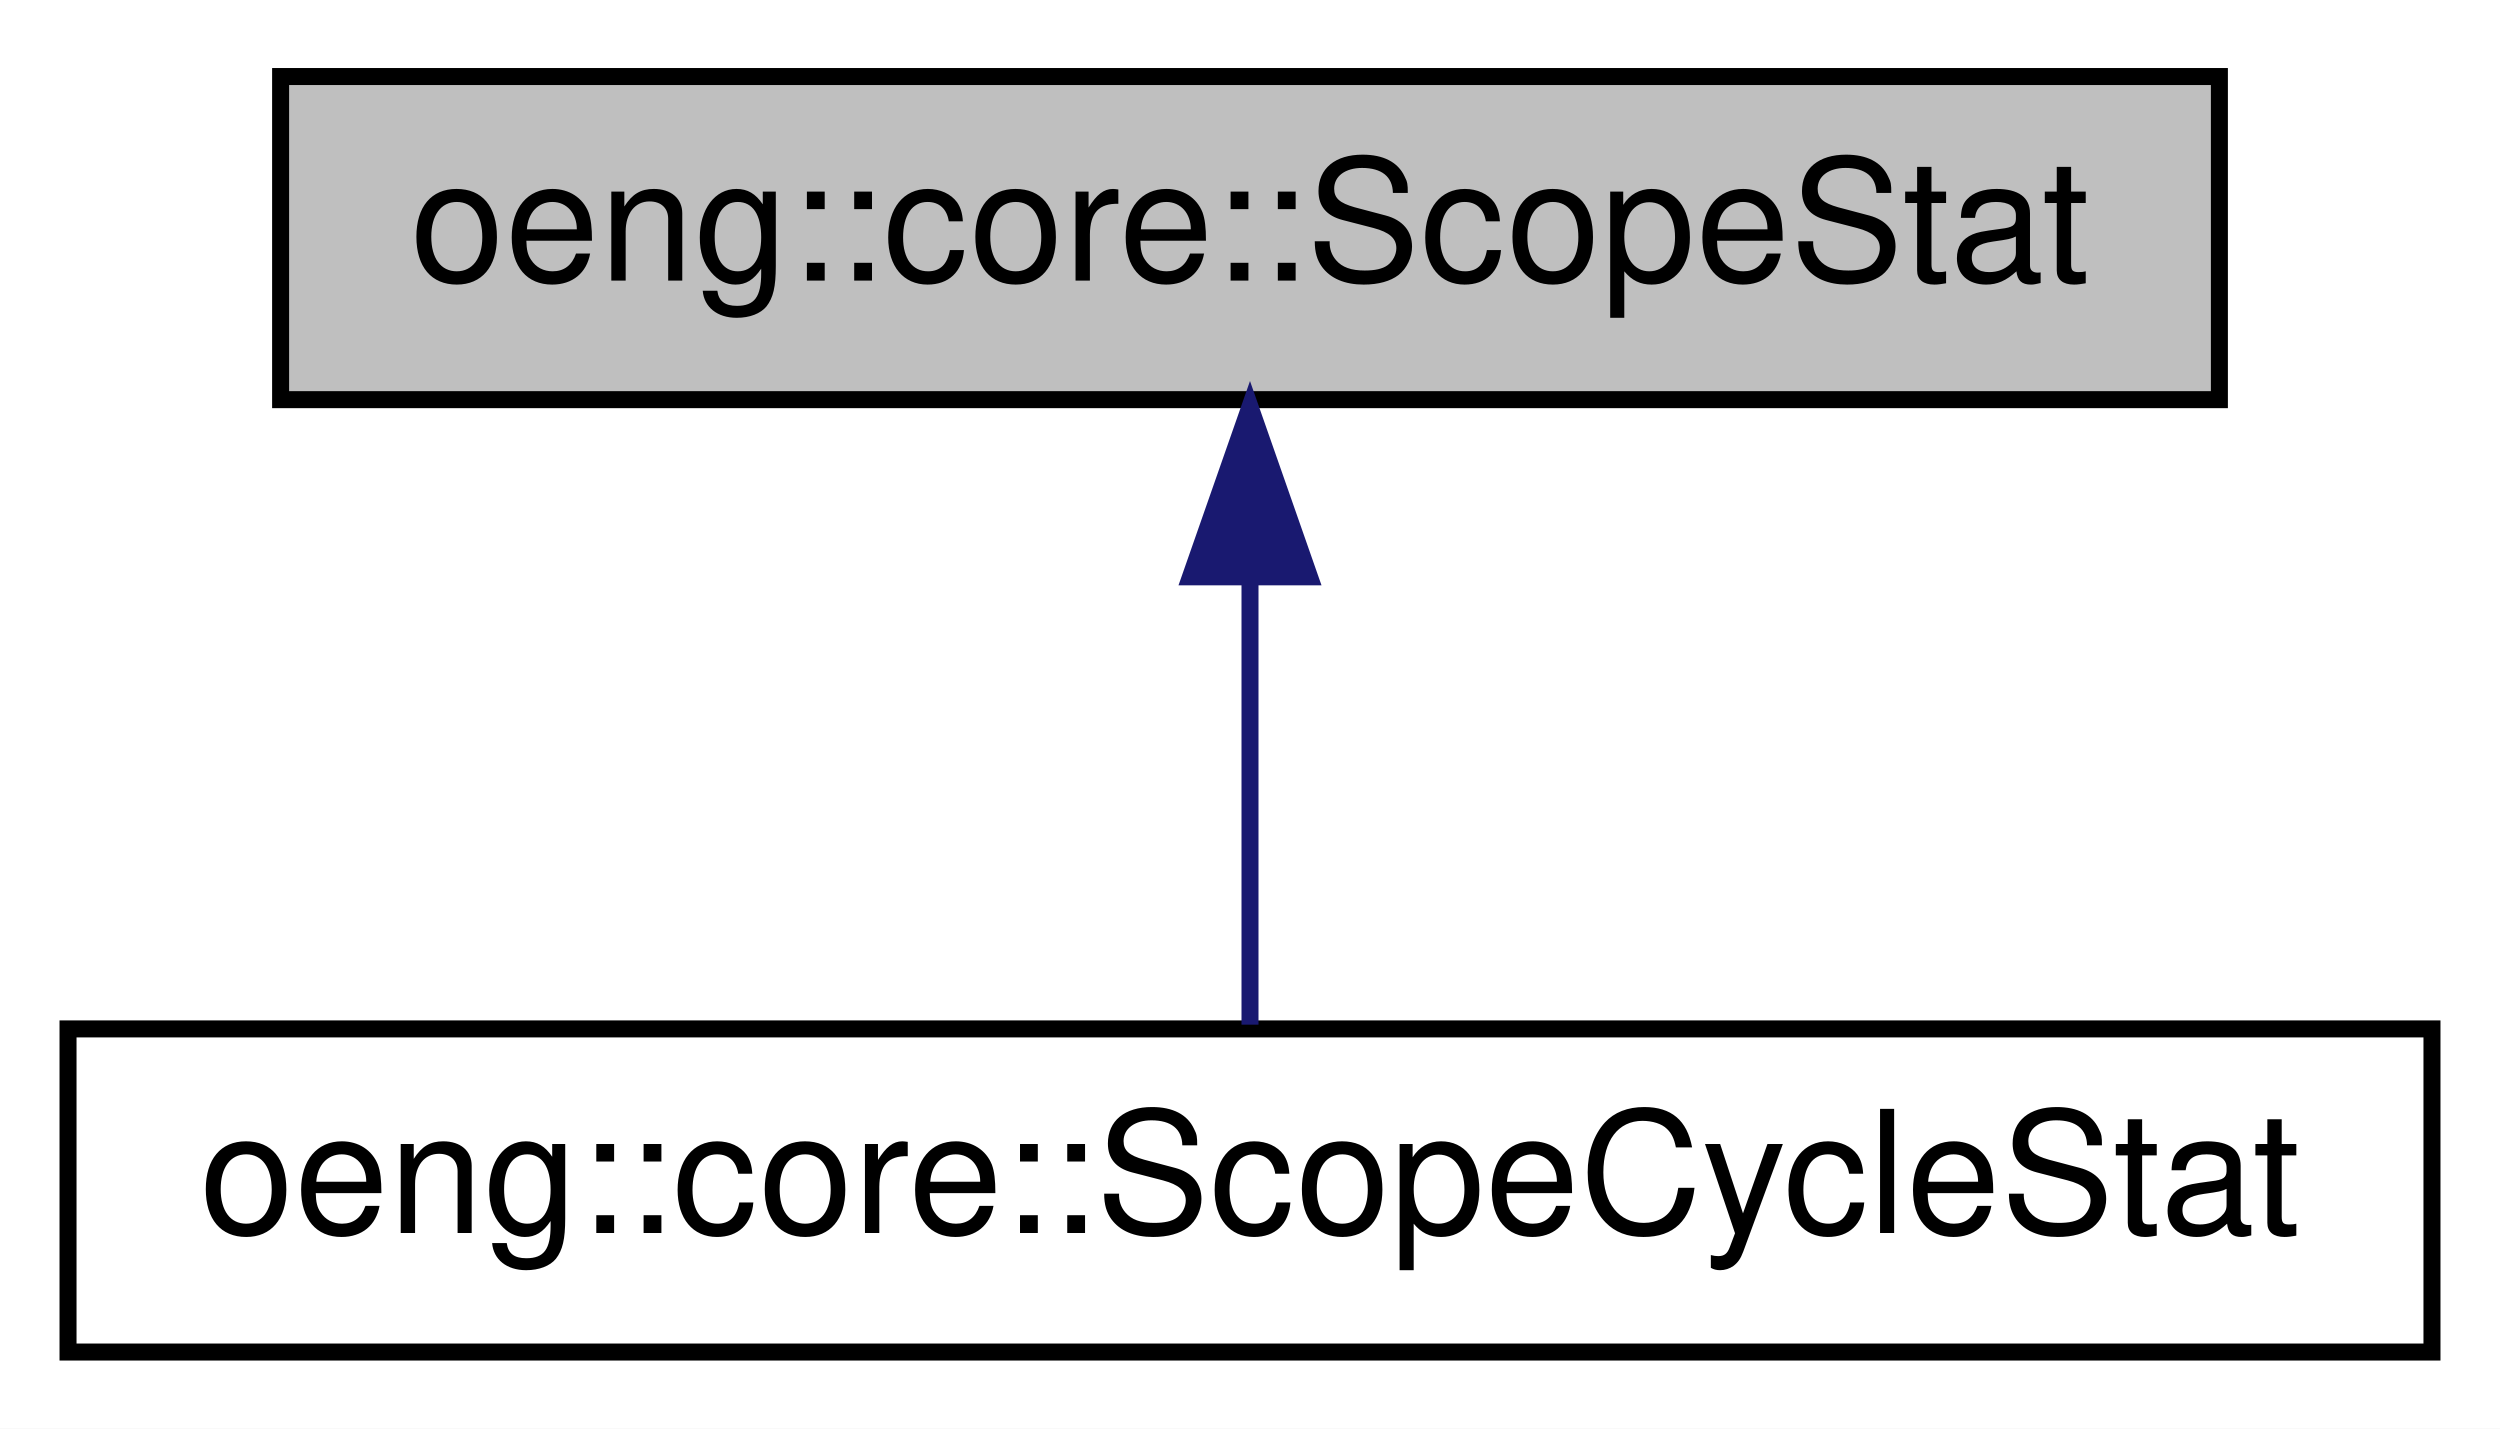
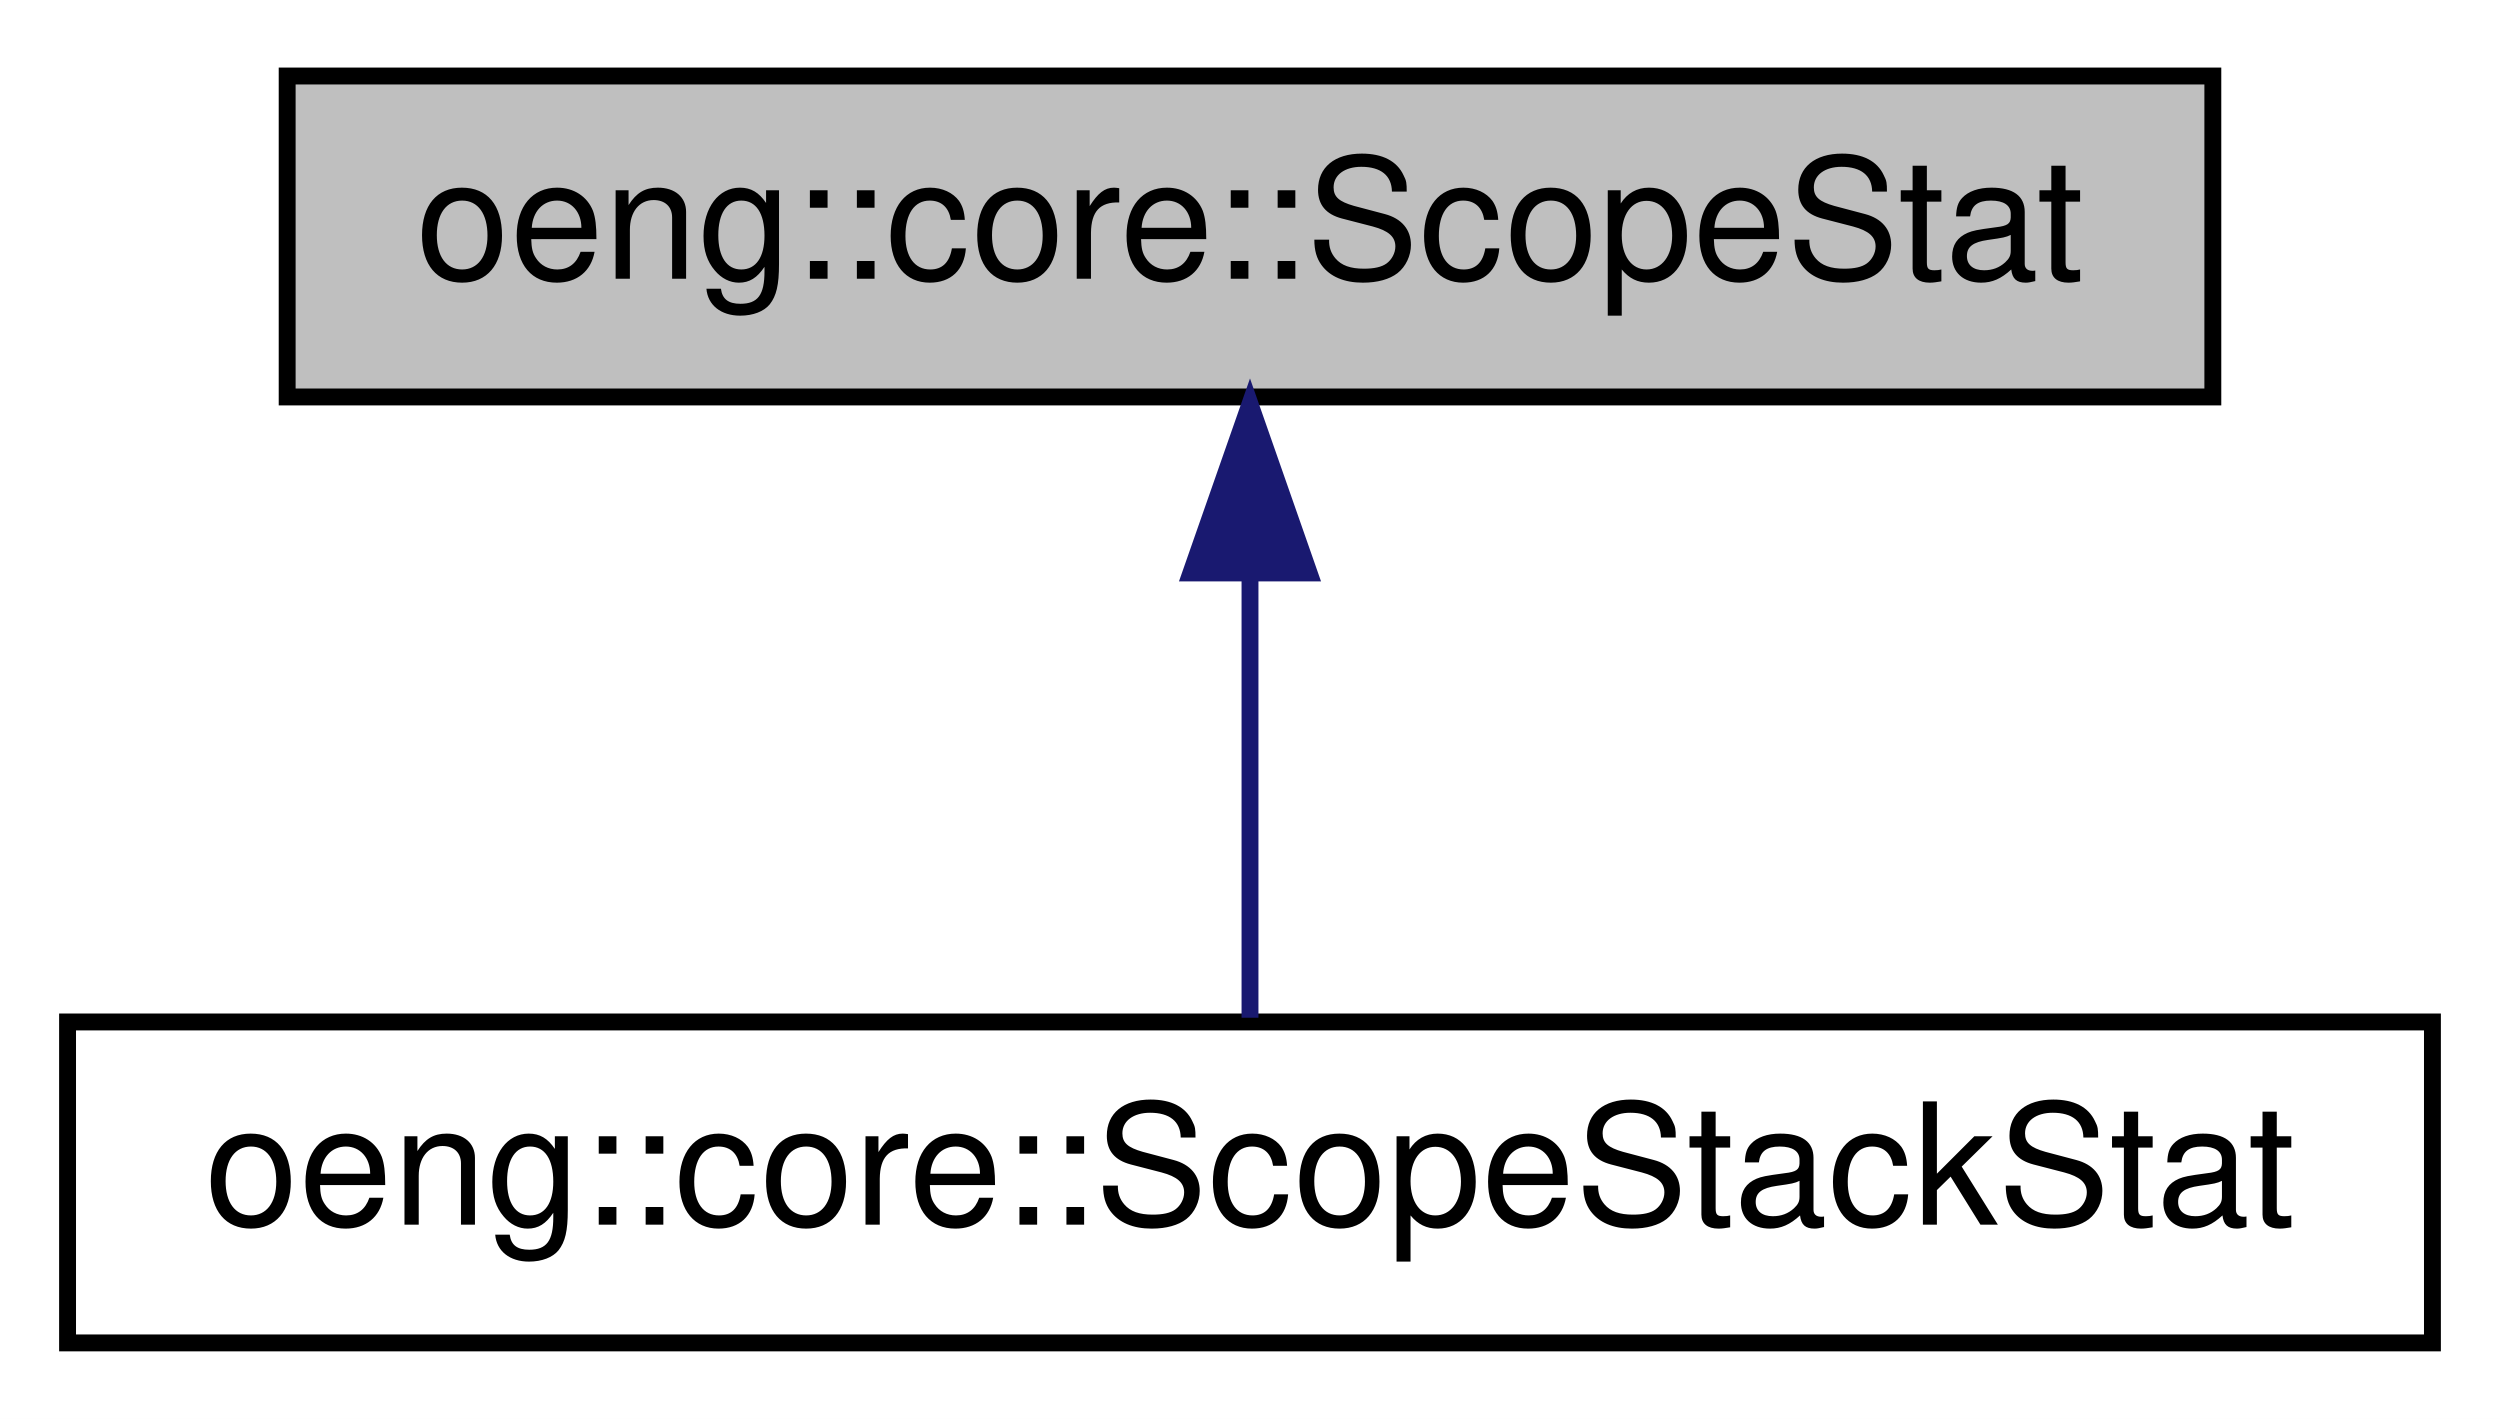
- <svg xmlns="http://www.w3.org/2000/svg" xmlns:xlink="http://www.w3.org/1999/xlink" width="147pt" height="84pt" viewBox="0.00 0.00 147.00 84.00">
+ <svg xmlns="http://www.w3.org/2000/svg" xmlns:xlink="http://www.w3.org/1999/xlink" width="148pt" height="84pt" viewBox="0.00 0.00 148.00 84.00">
  <g id="graph0" class="graph" transform="scale(1 1) rotate(0) translate(4 80)">
-     <polygon fill="white" stroke="none" points="-4,4 -4,-80 143,-80 143,4 -4,4" />
+     <polygon fill="white" stroke="none" points="-4,4 -4,-80 144,-80 144,4 -4,4" />
    <g id="node1" class="node">
      <g id="a_node1">
        <a xlink:title=" ">
-           <polygon fill="#bfbfbf" stroke="black" points="12.5,-56.5 12.5,-75.5 126.5,-75.5 126.5,-56.5 12.5,-56.5" />
-           <text text-anchor="middle" x="69.5" y="-63.5" font-family="Helvetica,sans-Serif" font-size="10.00">oeng::core::ScopeStat</text>
+           <polygon fill="#bfbfbf" stroke="black" points="13,-56.5 13,-75.5 127,-75.5 127,-56.5 13,-56.5" />
+           <text text-anchor="middle" x="70" y="-63.5" font-family="Helvetica,sans-Serif" font-size="10.00">oeng::core::ScopeStat</text>
        </a>
      </g>
    </g>
    <g id="node2" class="node">
      <g id="a_node2">
-         <a xlink:href="../../dd/d21/structoeng_1_1core_1_1_scope_cycle_stat.html" target="_top" xlink:title=" ">
-           <polygon fill="white" stroke="black" points="0,-0.5 0,-19.5 139,-19.5 139,-0.5 0,-0.5" />
-           <text text-anchor="middle" x="69.5" y="-7.5" font-family="Helvetica,sans-Serif" font-size="10.00">oeng::core::ScopeCycleStat</text>
+         <a xlink:href="../../d4/d00/structoeng_1_1core_1_1_scope_stack_stat.html" target="_top" xlink:title=" ">
+           <polygon fill="white" stroke="black" points="0,-0.5 0,-19.5 140,-19.5 140,-0.5 0,-0.5" />
+           <text text-anchor="middle" x="70" y="-7.5" font-family="Helvetica,sans-Serif" font-size="10.00">oeng::core::ScopeStackStat</text>
        </a>
      </g>
    </g>
    <g id="edge1" class="edge">
-       <path fill="none" stroke="midnightblue" d="M69.5,-45.804C69.5,-36.91 69.5,-26.78 69.5,-19.751" />
-       <polygon fill="midnightblue" stroke="midnightblue" points="66,-46.083 69.5,-56.083 73,-46.083 66,-46.083" />
+       <path fill="none" stroke="midnightblue" d="M70,-45.804C70,-36.91 70,-26.78 70,-19.751" />
+       <polygon fill="midnightblue" stroke="midnightblue" points="66.5,-46.083 70,-56.083 73.5,-46.083 66.5,-46.083" />
    </g>
  </g>
</svg>
